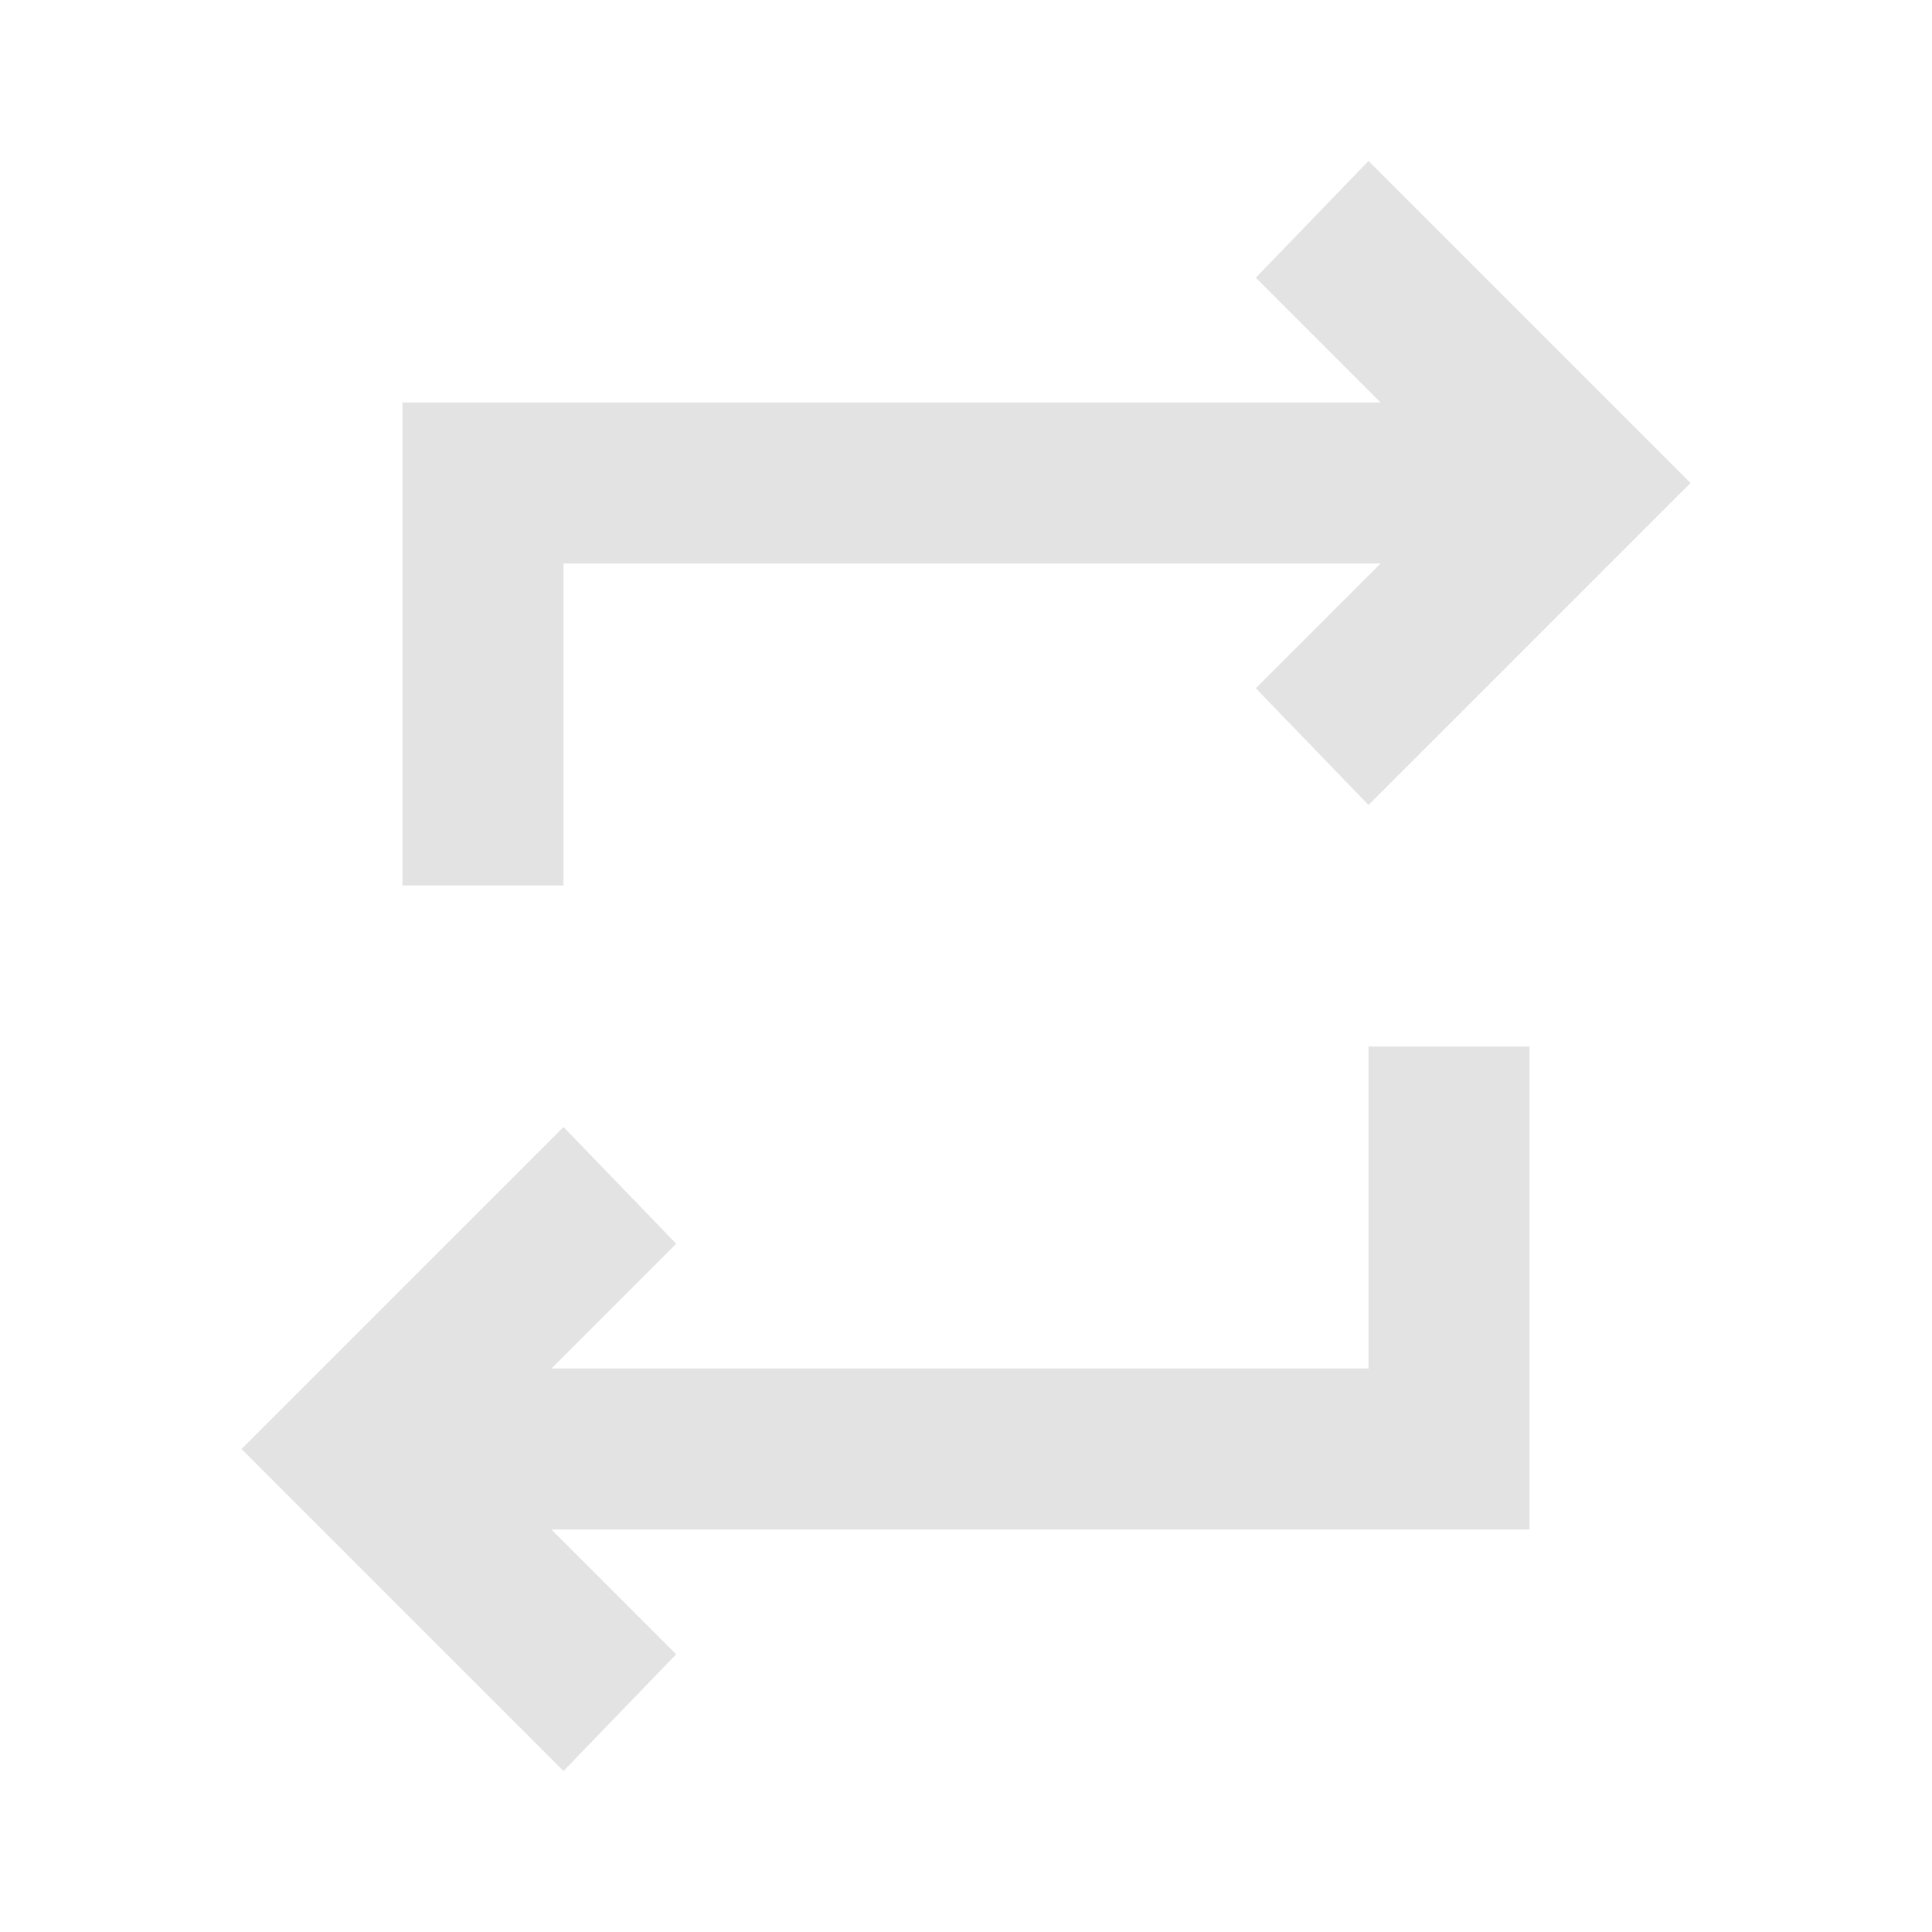
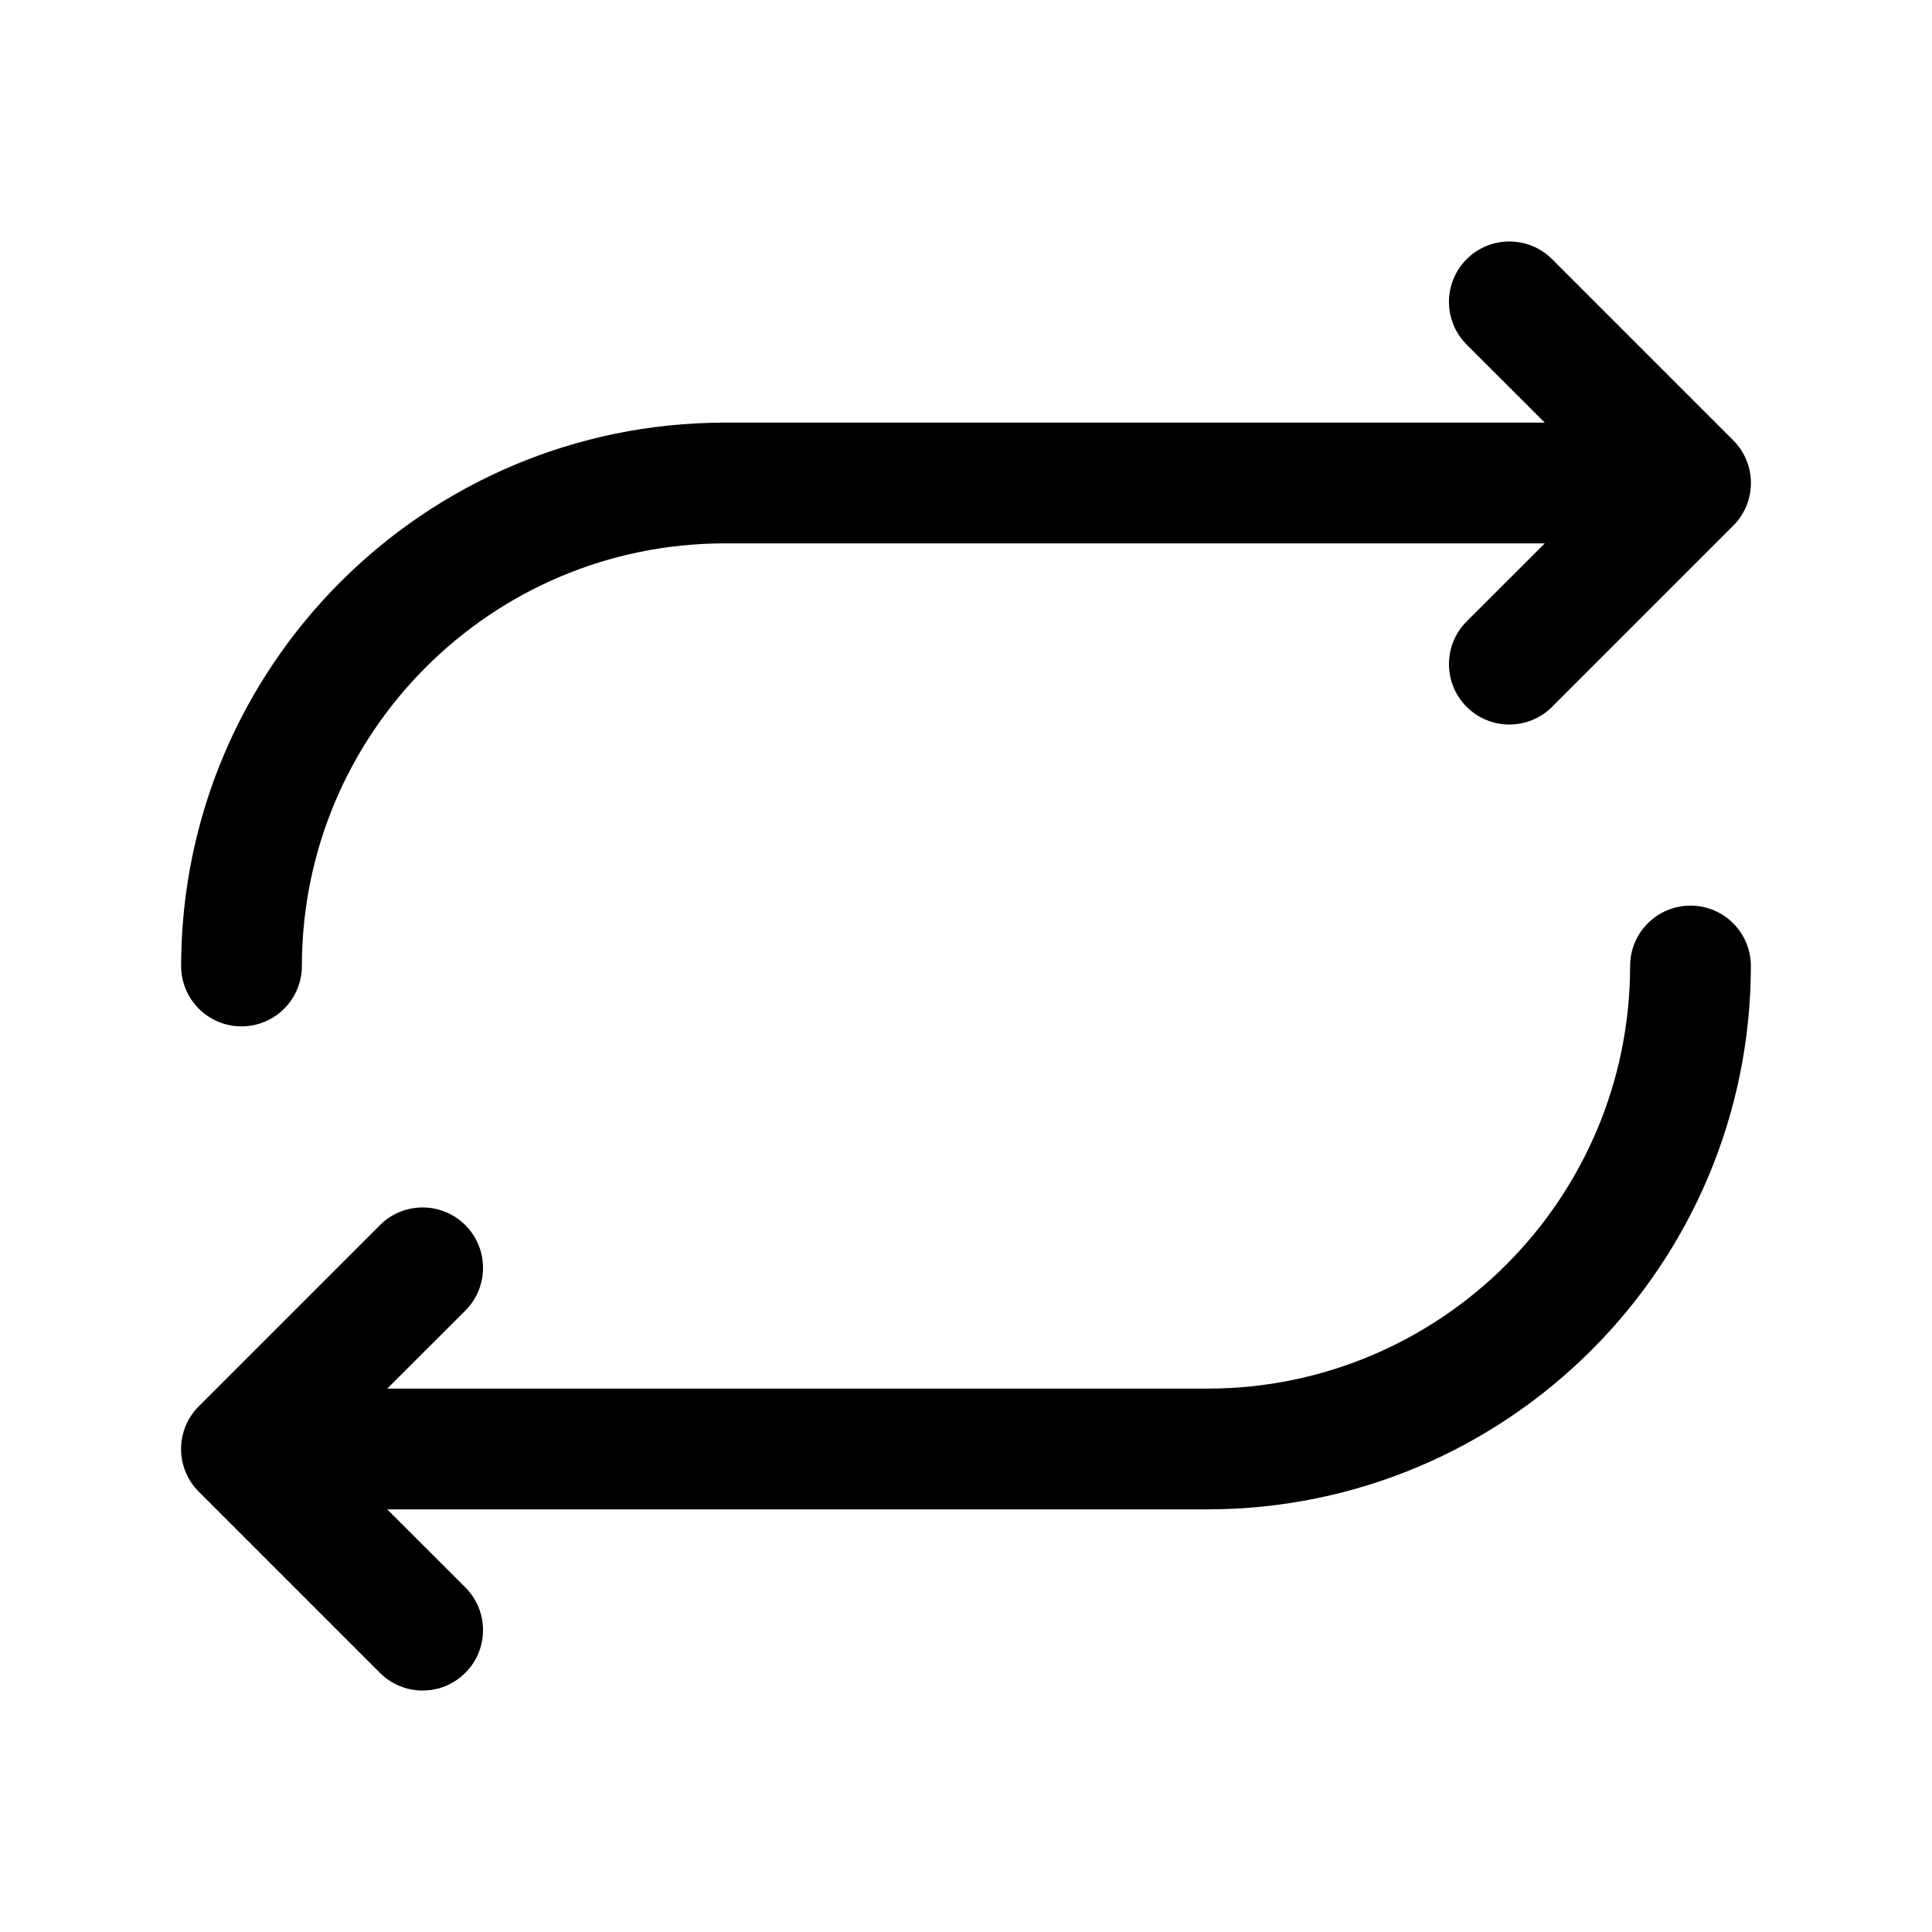
- <svg xmlns="http://www.w3.org/2000/svg" height="24px" viewBox="0 -960 960 960" width="24px" fill="#e3e3e3">
-   <path d="M280-80 120-240l160-160 56 58-62 62h406v-160h80v240H274l62 62-56 58Zm-80-440v-240h486l-62-62 56-58 160 160-160 160-56-58 62-62H280v160h-80Z" />
+ <svg xmlns="http://www.w3.org/2000/svg" width="32" height="32" fill="#000000" viewBox="0 0 256 256">
+   <path d="M24,128A72.08,72.08,0,0,1,96,56H204.69L194.34,45.66a8,8,0,0,1,11.32-11.32l24,24a8,8,0,0,1,0,11.32l-24,24a8,8,0,0,1-11.32-11.32L204.69,72H96a56.06,56.06,0,0,0-56,56,8,8,0,0,1-16,0Zm200-8a8,8,0,0,0-8,8,56.06,56.06,0,0,1-56,56H51.31l10.35-10.34a8,8,0,0,0-11.32-11.32l-24,24a8,8,0,0,0,0,11.32l24,24a8,8,0,0,0,11.32-11.32L51.31,200H160a72.08,72.08,0,0,0,72-72A8,8,0,0,0,224,120Z" />
</svg>
